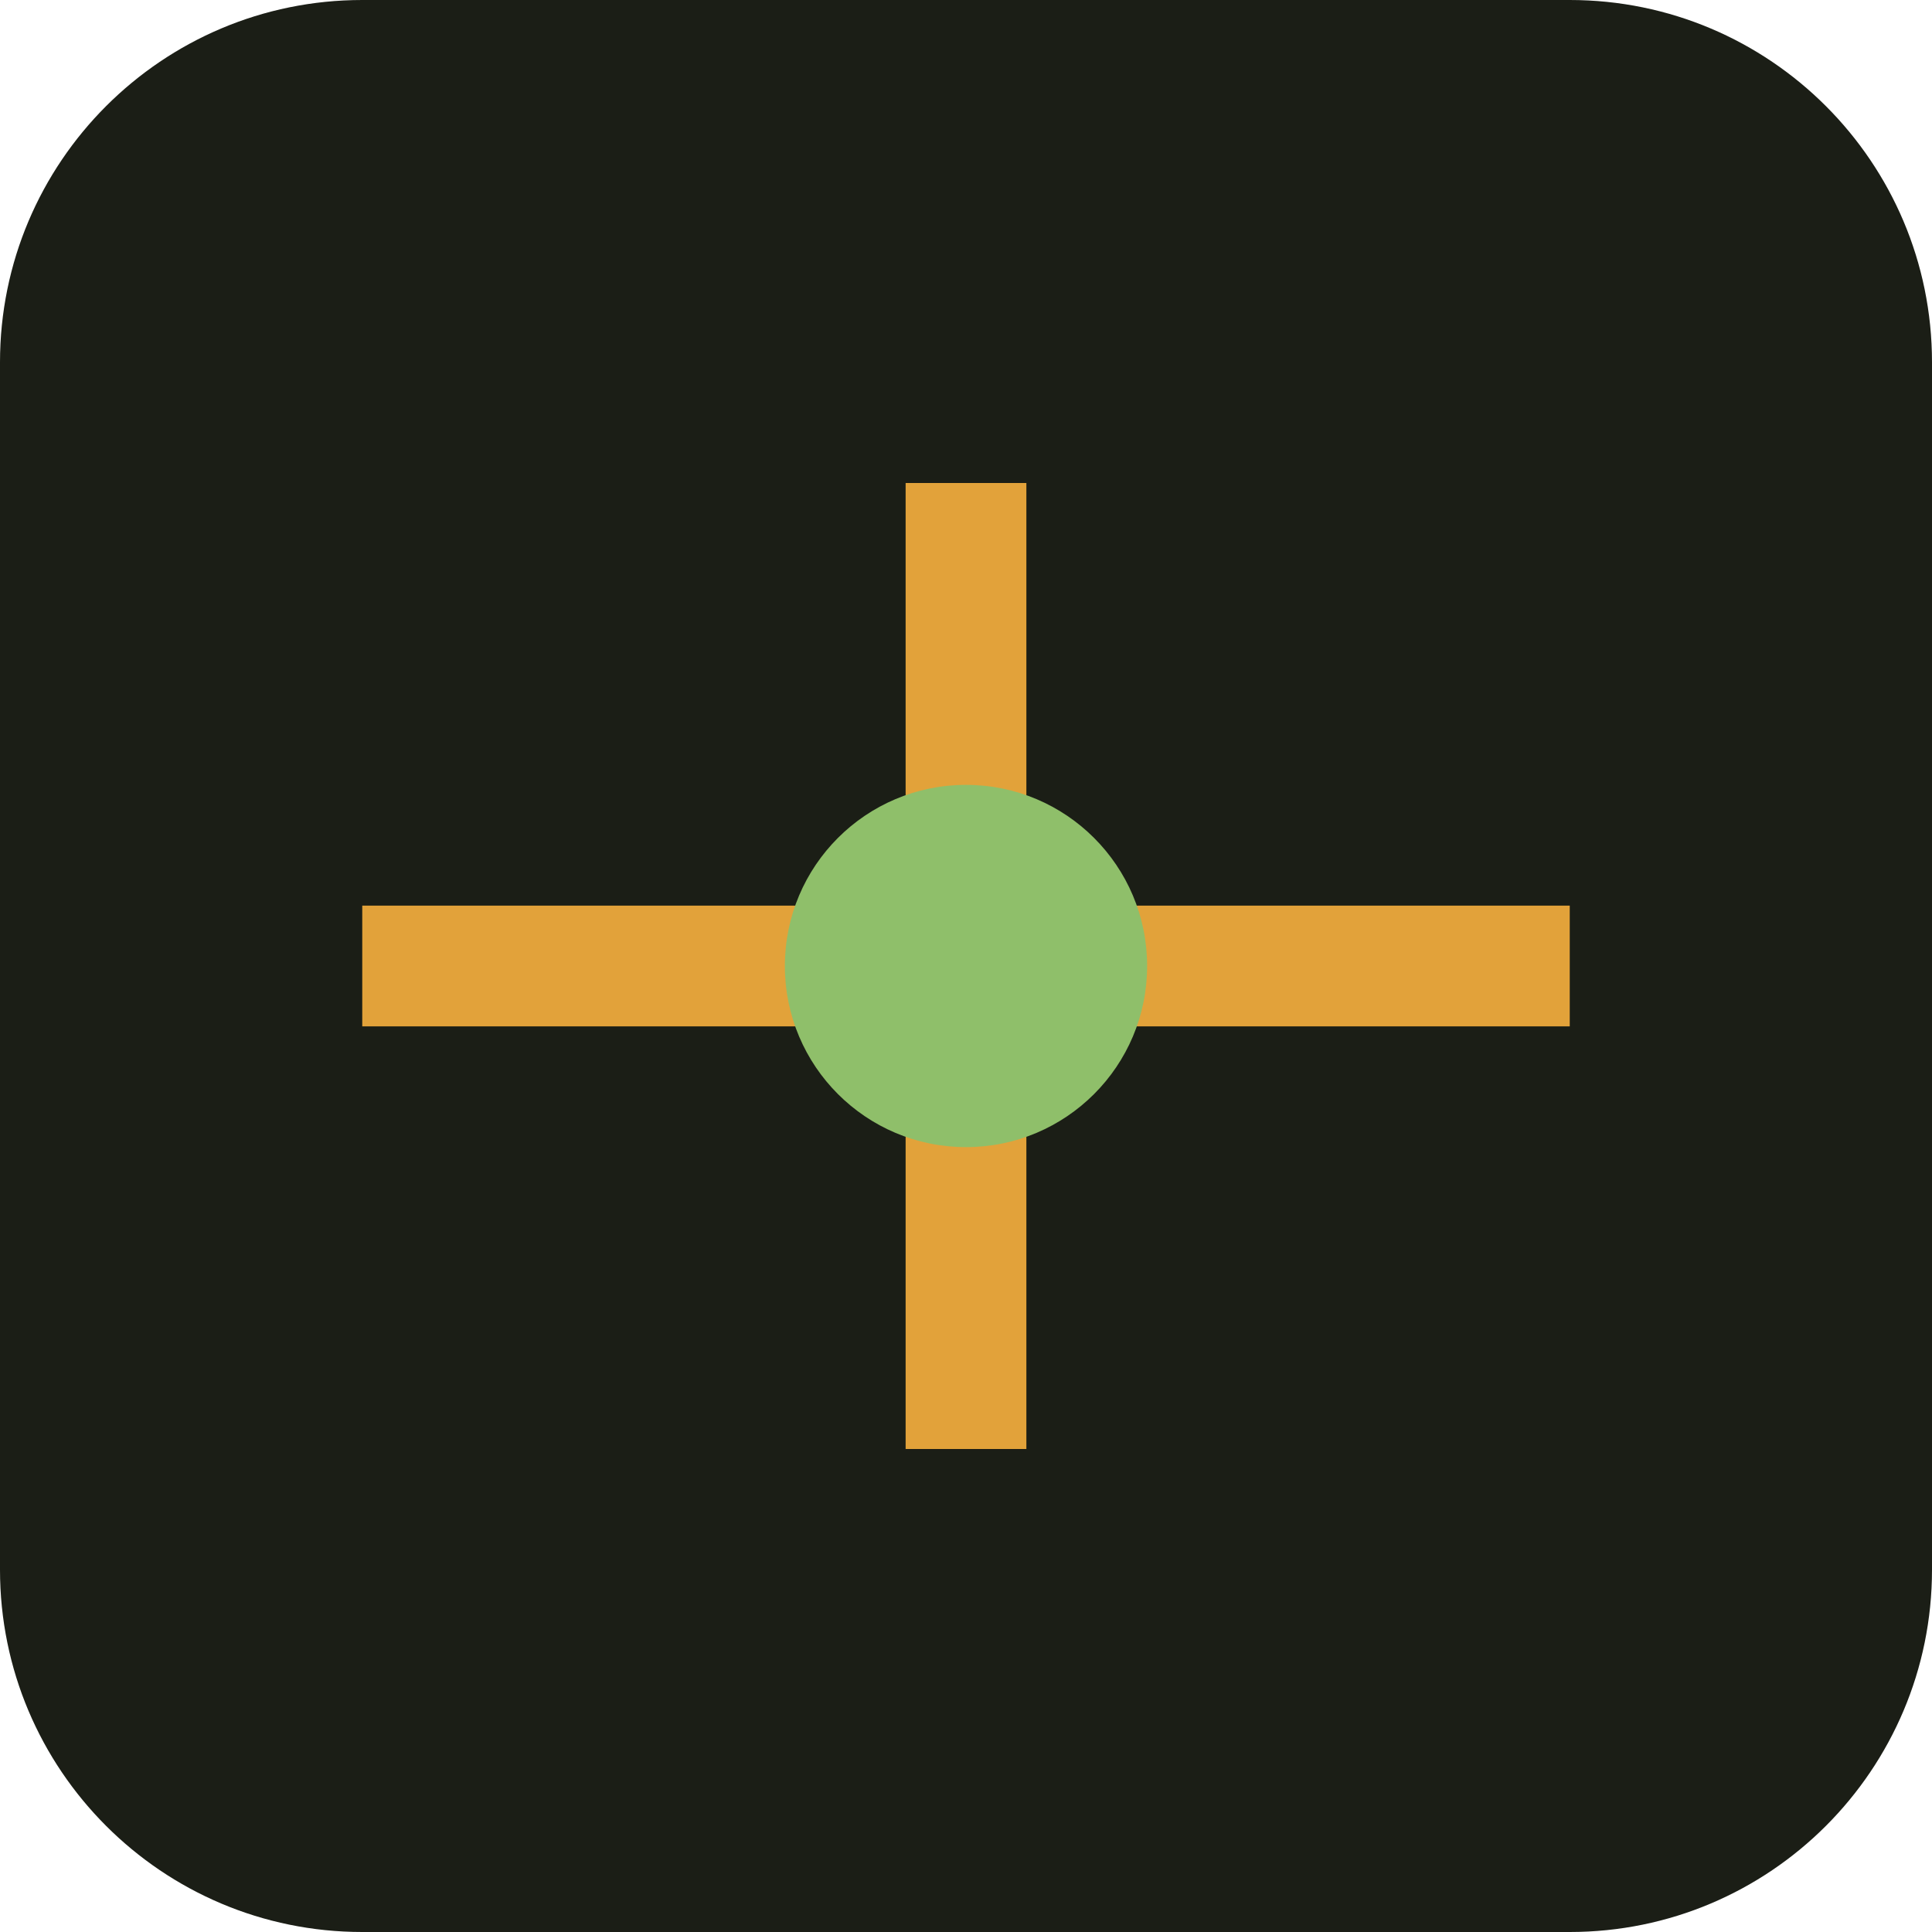
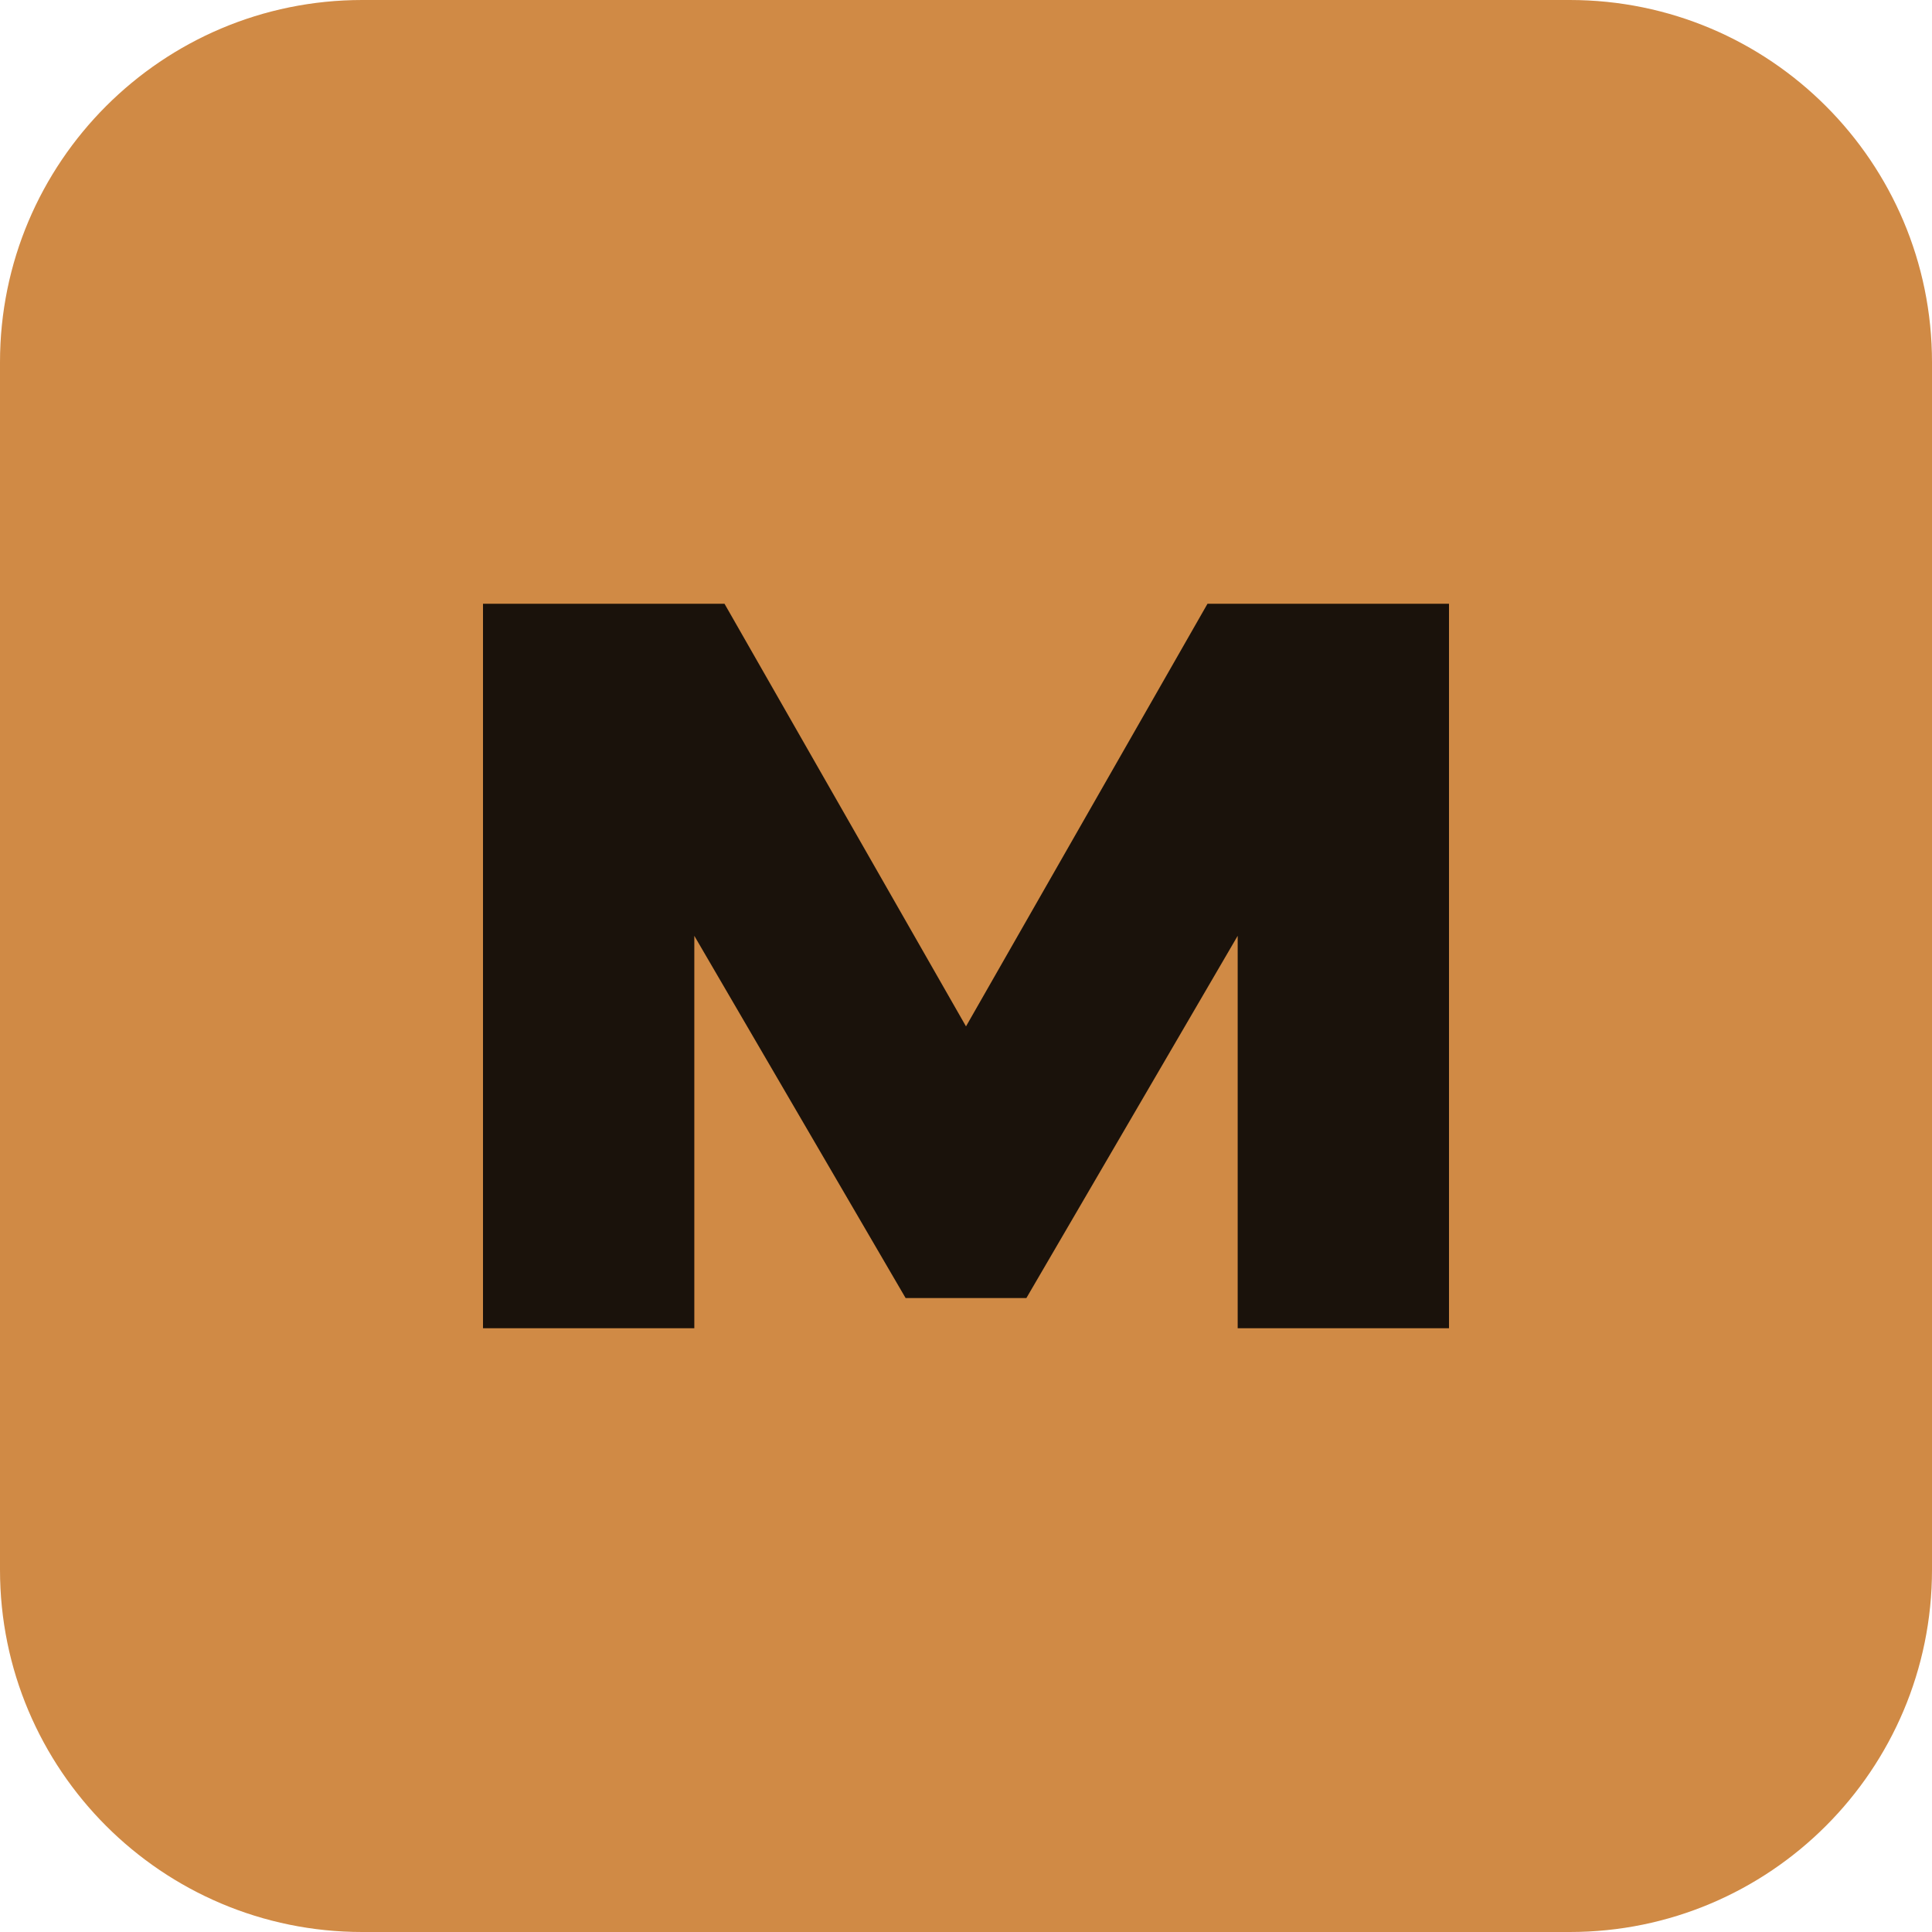
- <svg xmlns="http://www.w3.org/2000/svg" viewBox="0 0 32 32">
-   <rect width="32" height="32" rx="6" fill="#1b1e16" />
-   <path d="M6 16h8M18 16h8M16 8v16" stroke="#e2a23a" stroke-width="2" />
-   <circle cx="16" cy="16" r="3" fill="#8fbf6a" />
+ <svg xmlns="http://www.w3.org/2000/svg" viewBox="0 0 64 64">
+   <rect width="64" height="64" rx="12" fill="#d08a45" />
+   <path d="M16 44V20h8l8 14 8-14h8v24h-7V31l-7 12h-4l-7-12v13z" fill="#1a120b" />
</svg>
